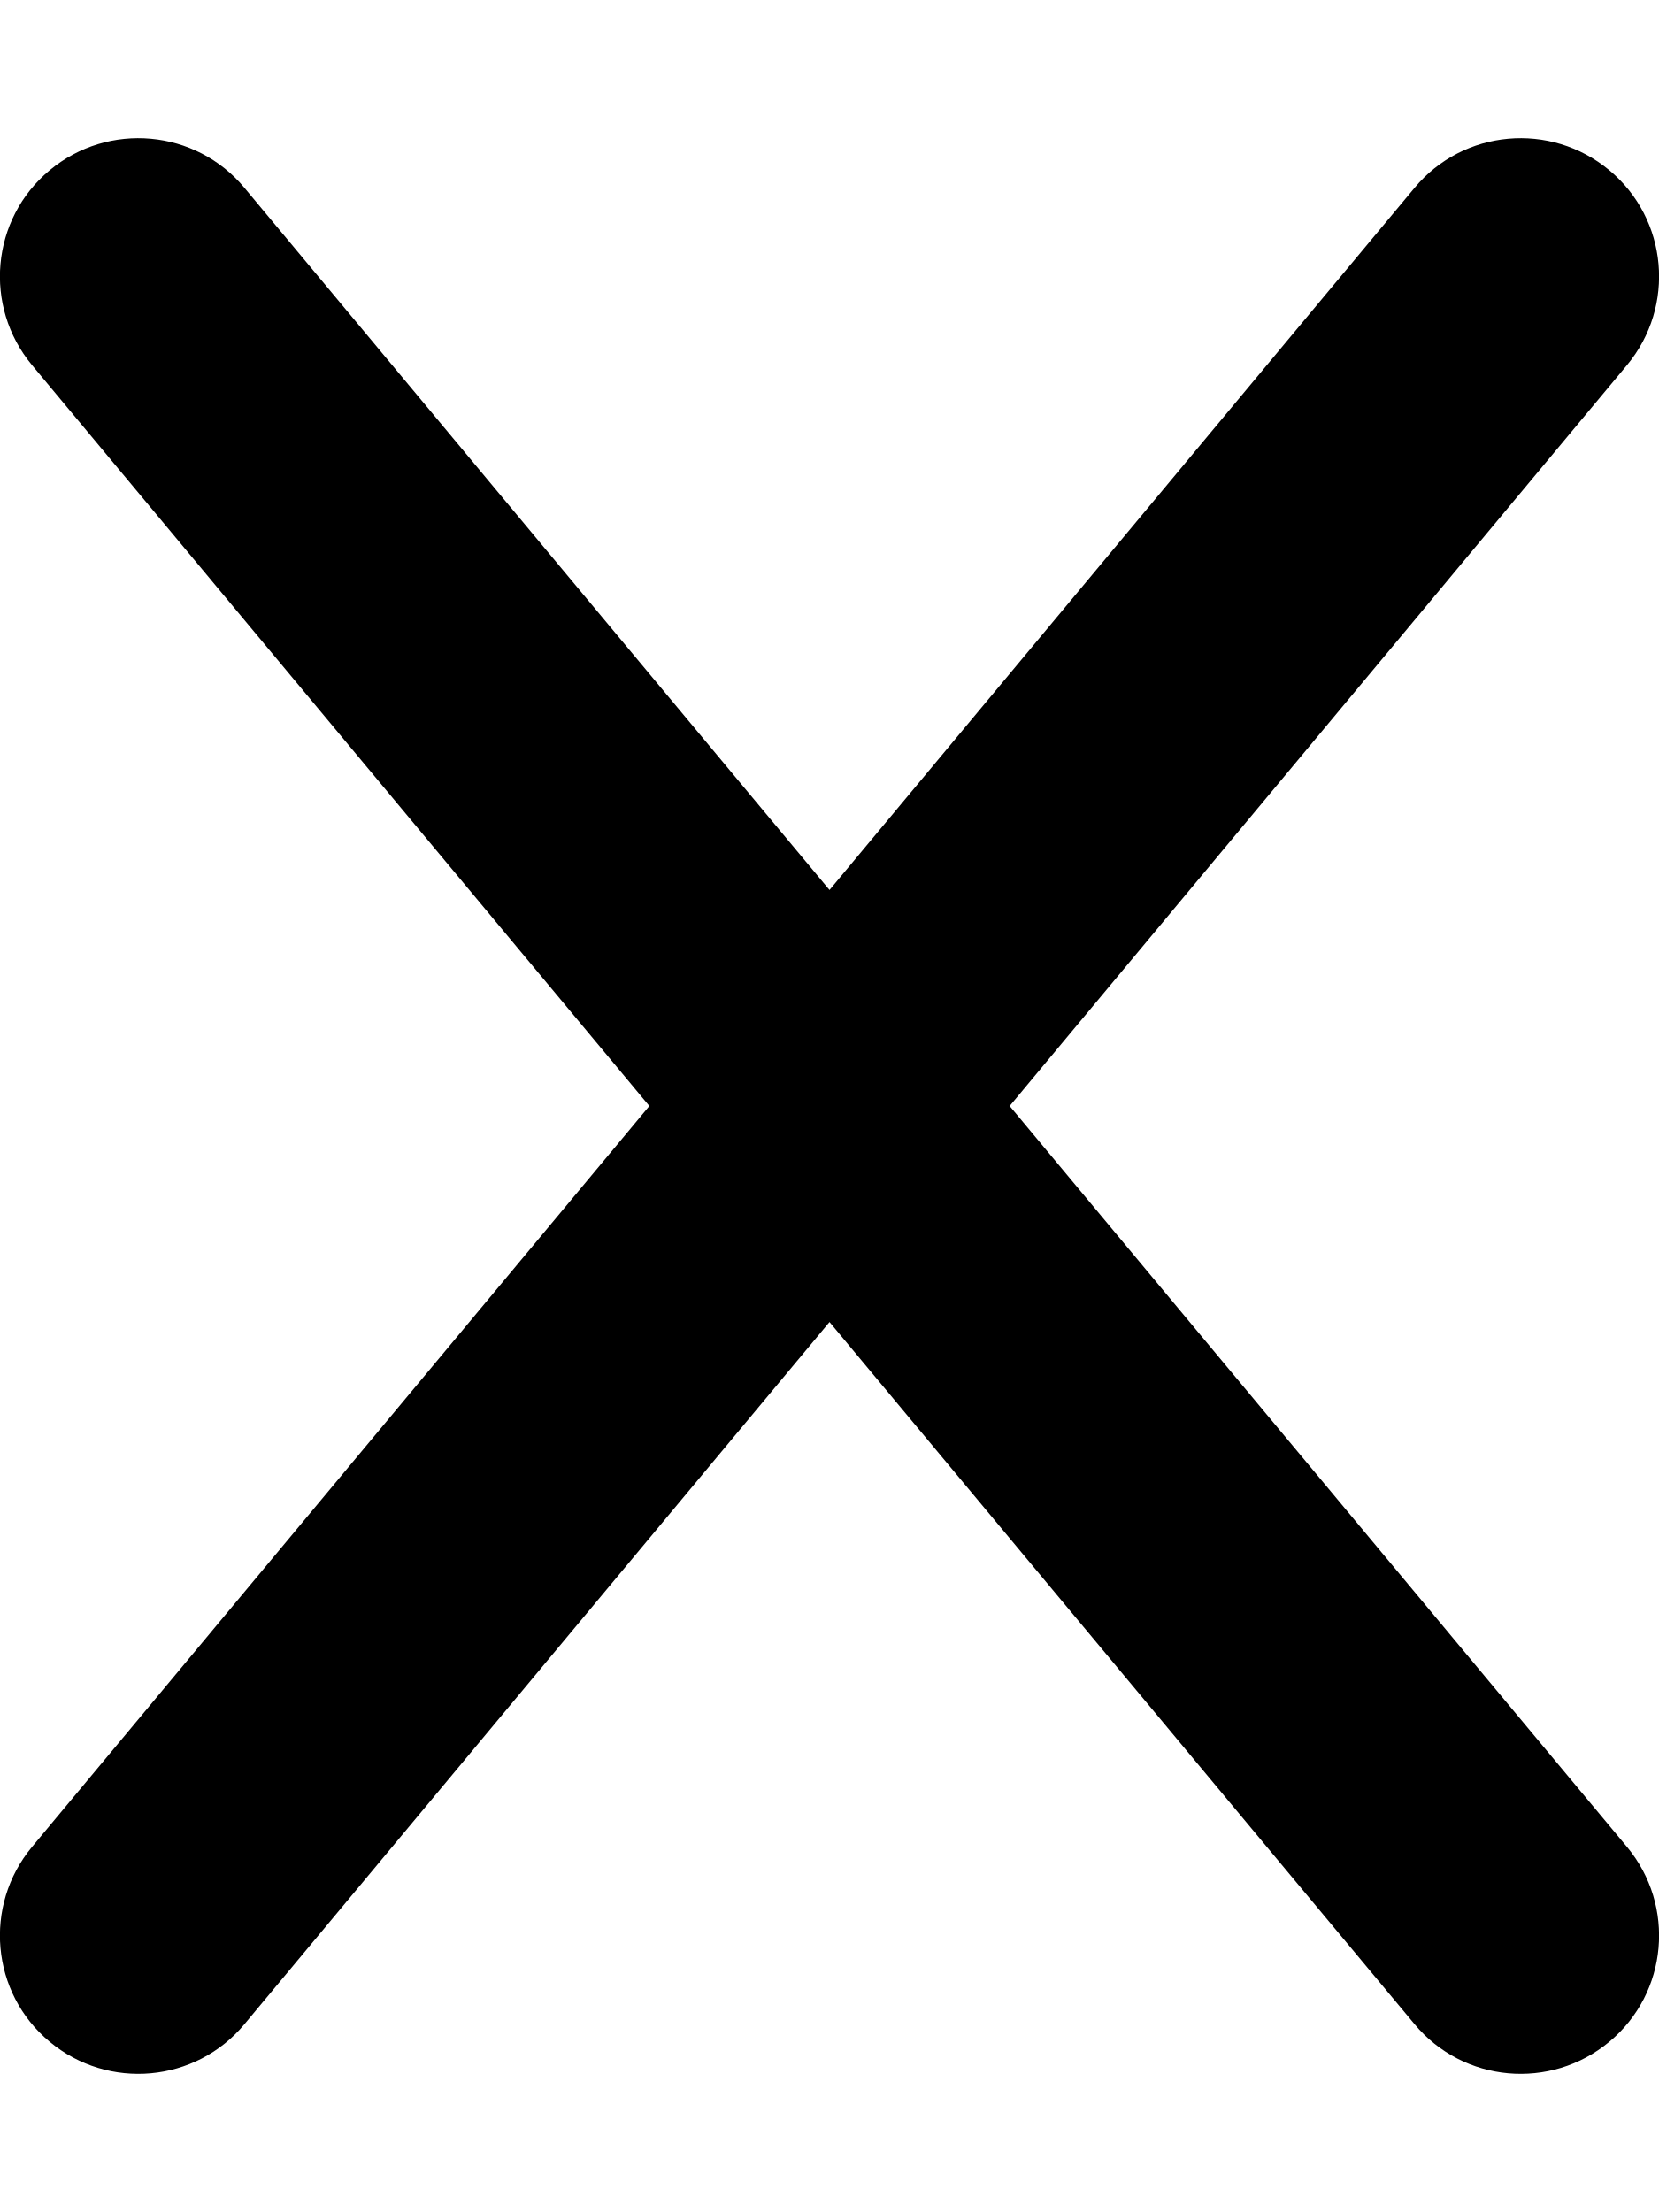
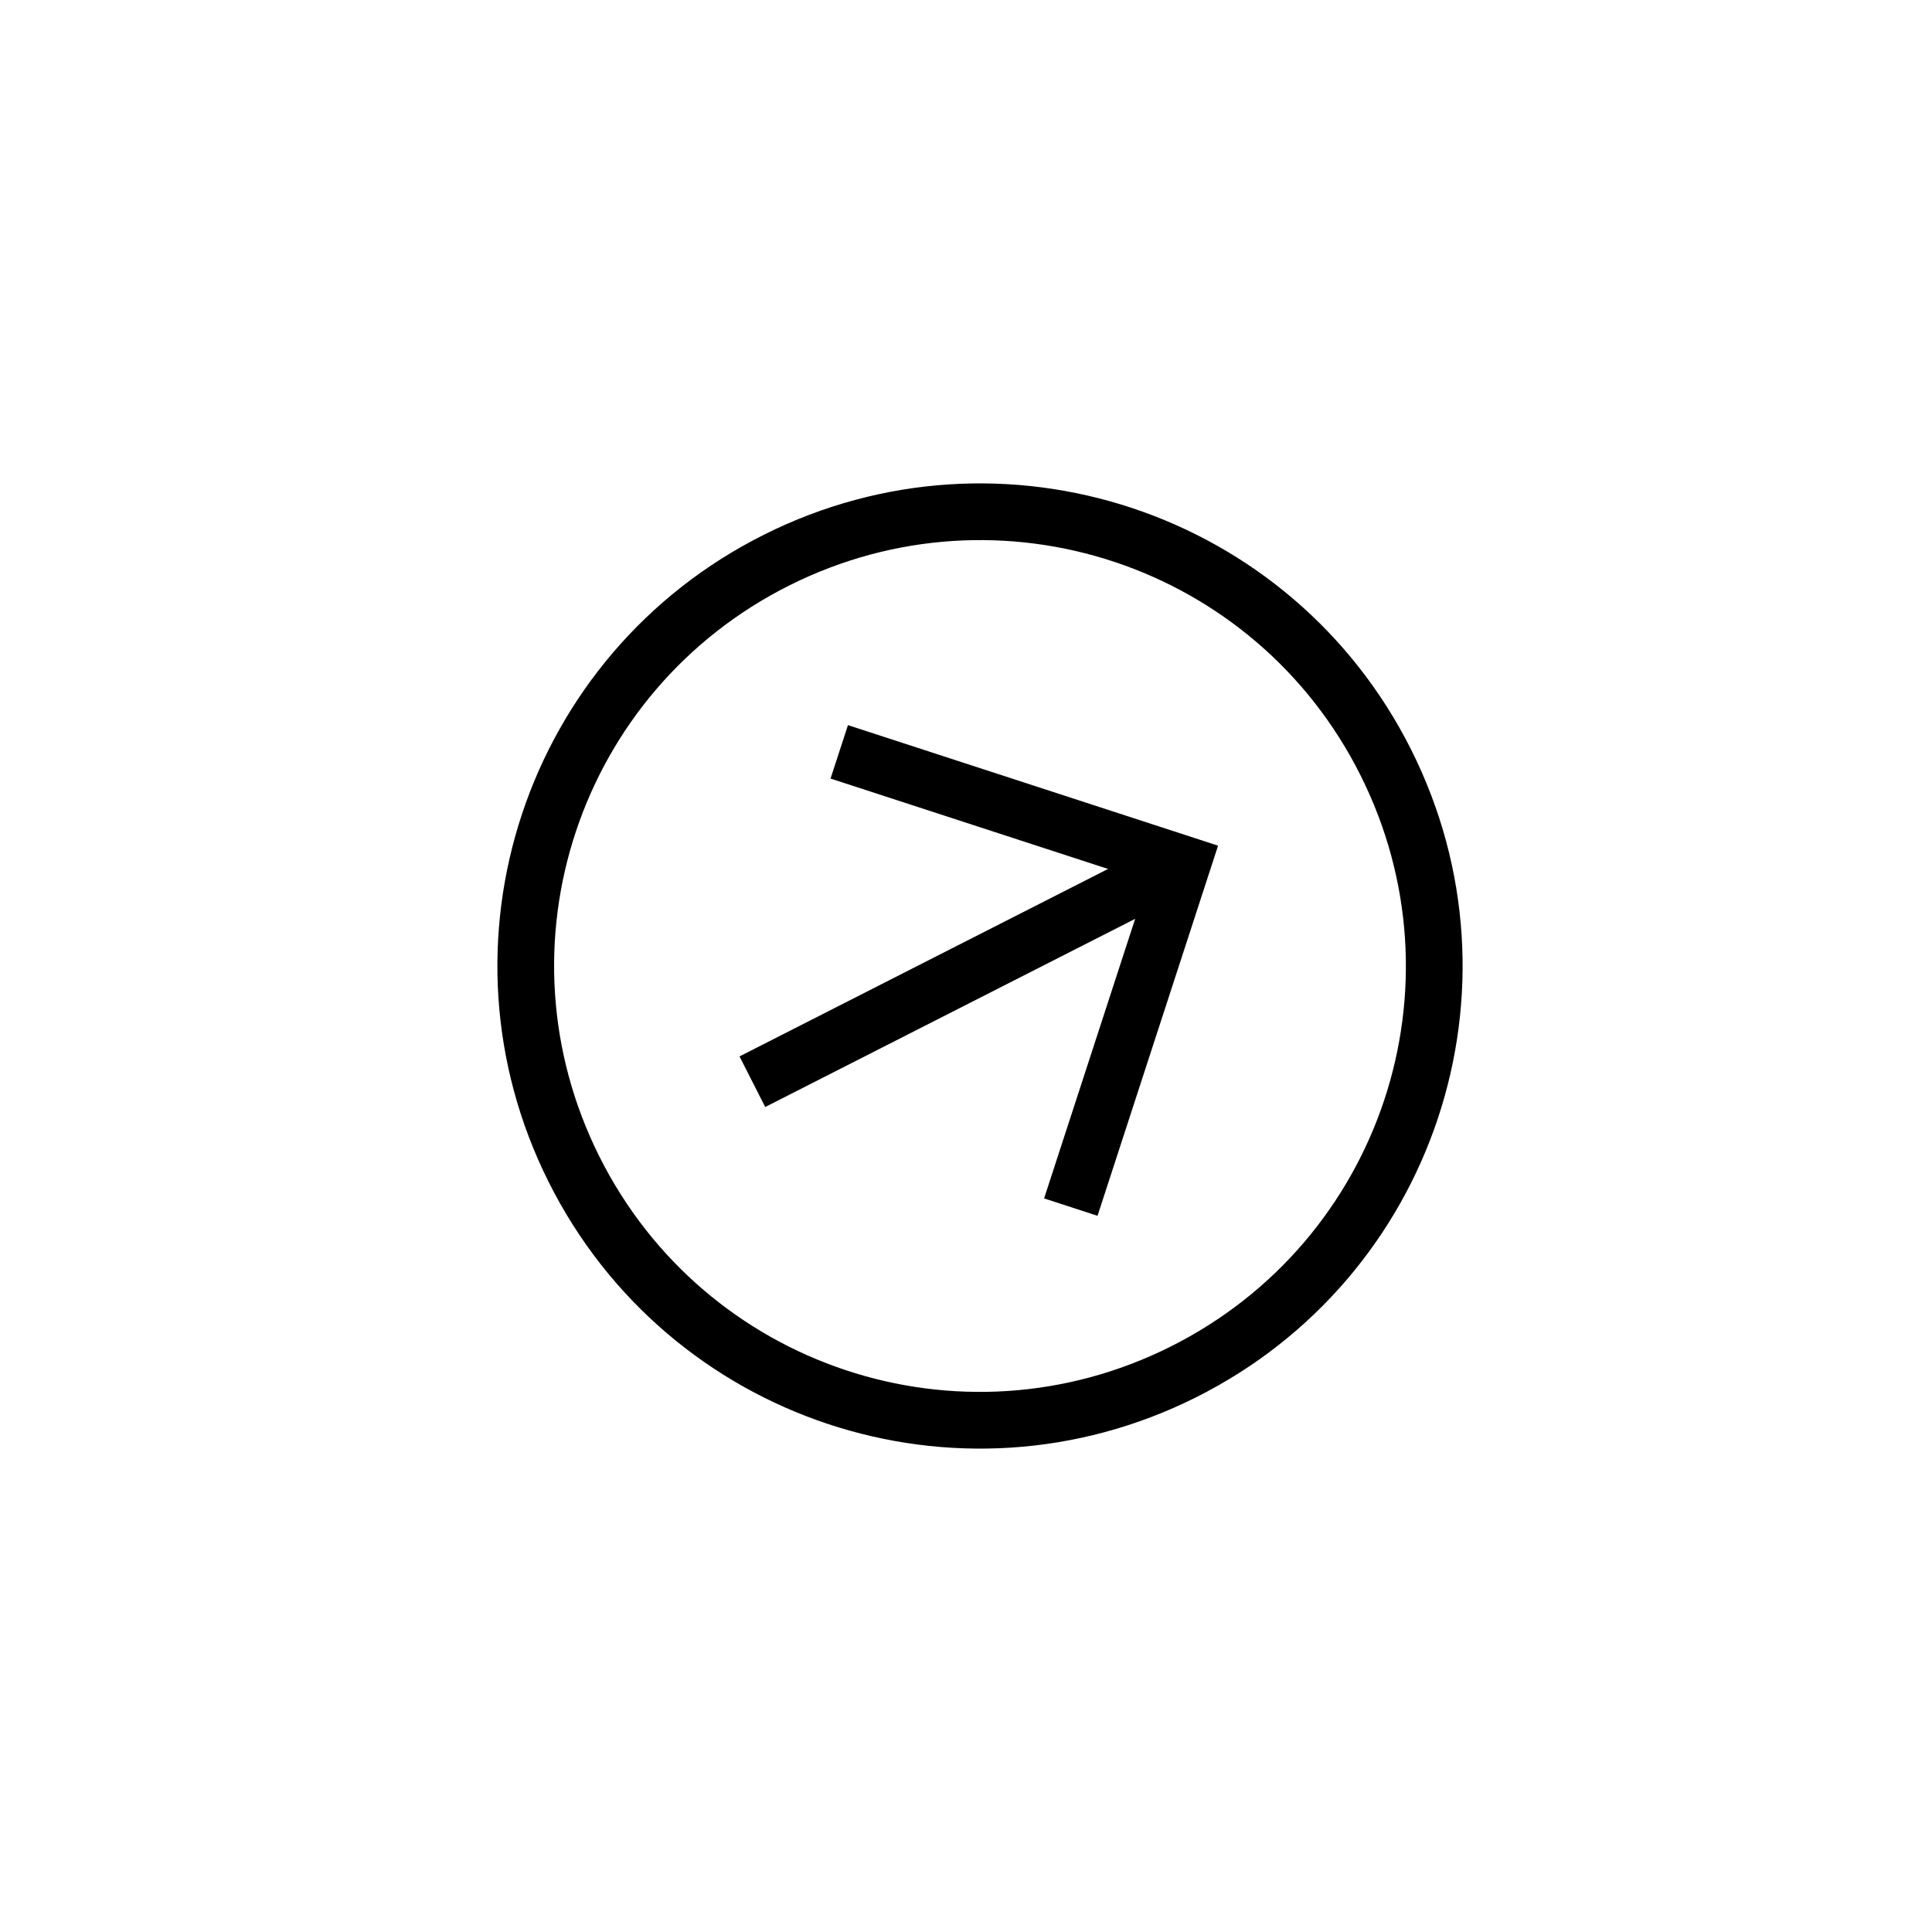
- <svg xmlns="http://www.w3.org/2000/svg" viewBox="0 0 384 512">
-   <path d="M376.6 84.5c11.3-13.6 9.5-33.8-4.1-45.1s-33.8-9.5-45.1 4.1L192 206 56.6 43.5C45.3 29.9 25.1 28.1 11.5 39.4S-3.9 70.9 7.4 84.5L150.3 256 7.4 427.5c-11.3 13.6-9.5 33.8 4.1 45.1s33.8 9.5 45.1-4.1L192 306 327.4 468.5c11.3 13.6 31.5 15.4 45.1 4.1s15.4-31.5 4.1-45.1L233.7 256 376.6 84.5z" />
+ <svg xmlns="http://www.w3.org/2000/svg" width="64" height="64" viewBox="0 0 64 64" fill="none">
+   <path d="M39.619 46.289C31.718 50.245 22.132 47.056 18.175 39.155C14.219 31.255 17.408 21.668 25.309 17.712C33.209 13.755 42.796 16.944 46.752 24.845C50.709 32.746 47.52 42.332 39.619 46.289ZM26.15 19.392C19.174 22.886 16.363 31.337 19.856 38.313C23.35 45.29 31.801 48.101 38.777 44.608C45.753 41.114 48.565 32.663 45.071 25.687C41.578 18.71 33.127 15.899 26.15 19.392Z" fill="black" />
+   <path d="M36.357 40.275L34.587 39.699L38.004 29.208L27.513 25.791L28.09 24.021L40.35 28.014L36.357 40.275Z" fill="black" />
+   <path d="M24.497 34.995L38.74 27.75L39.592 29.426L25.349 36.671L24.497 34.995Z" fill="black" />
</svg>
